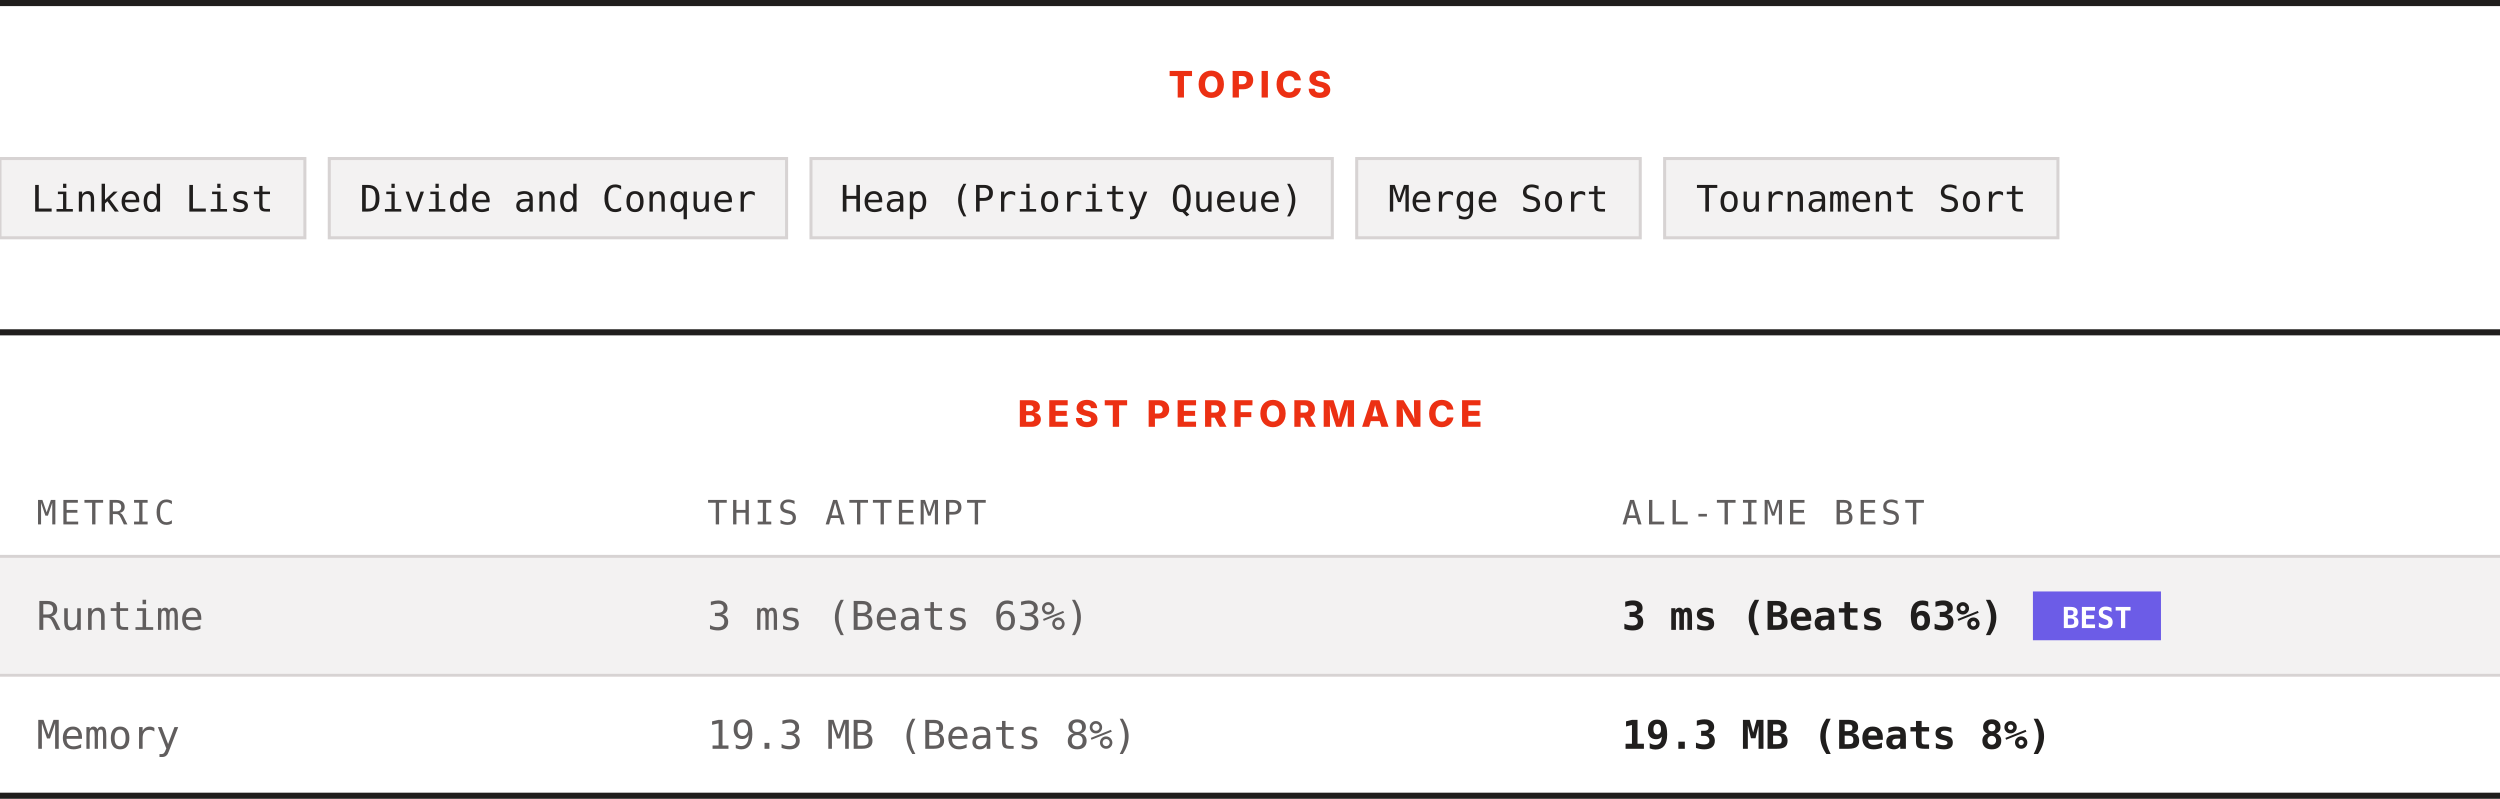
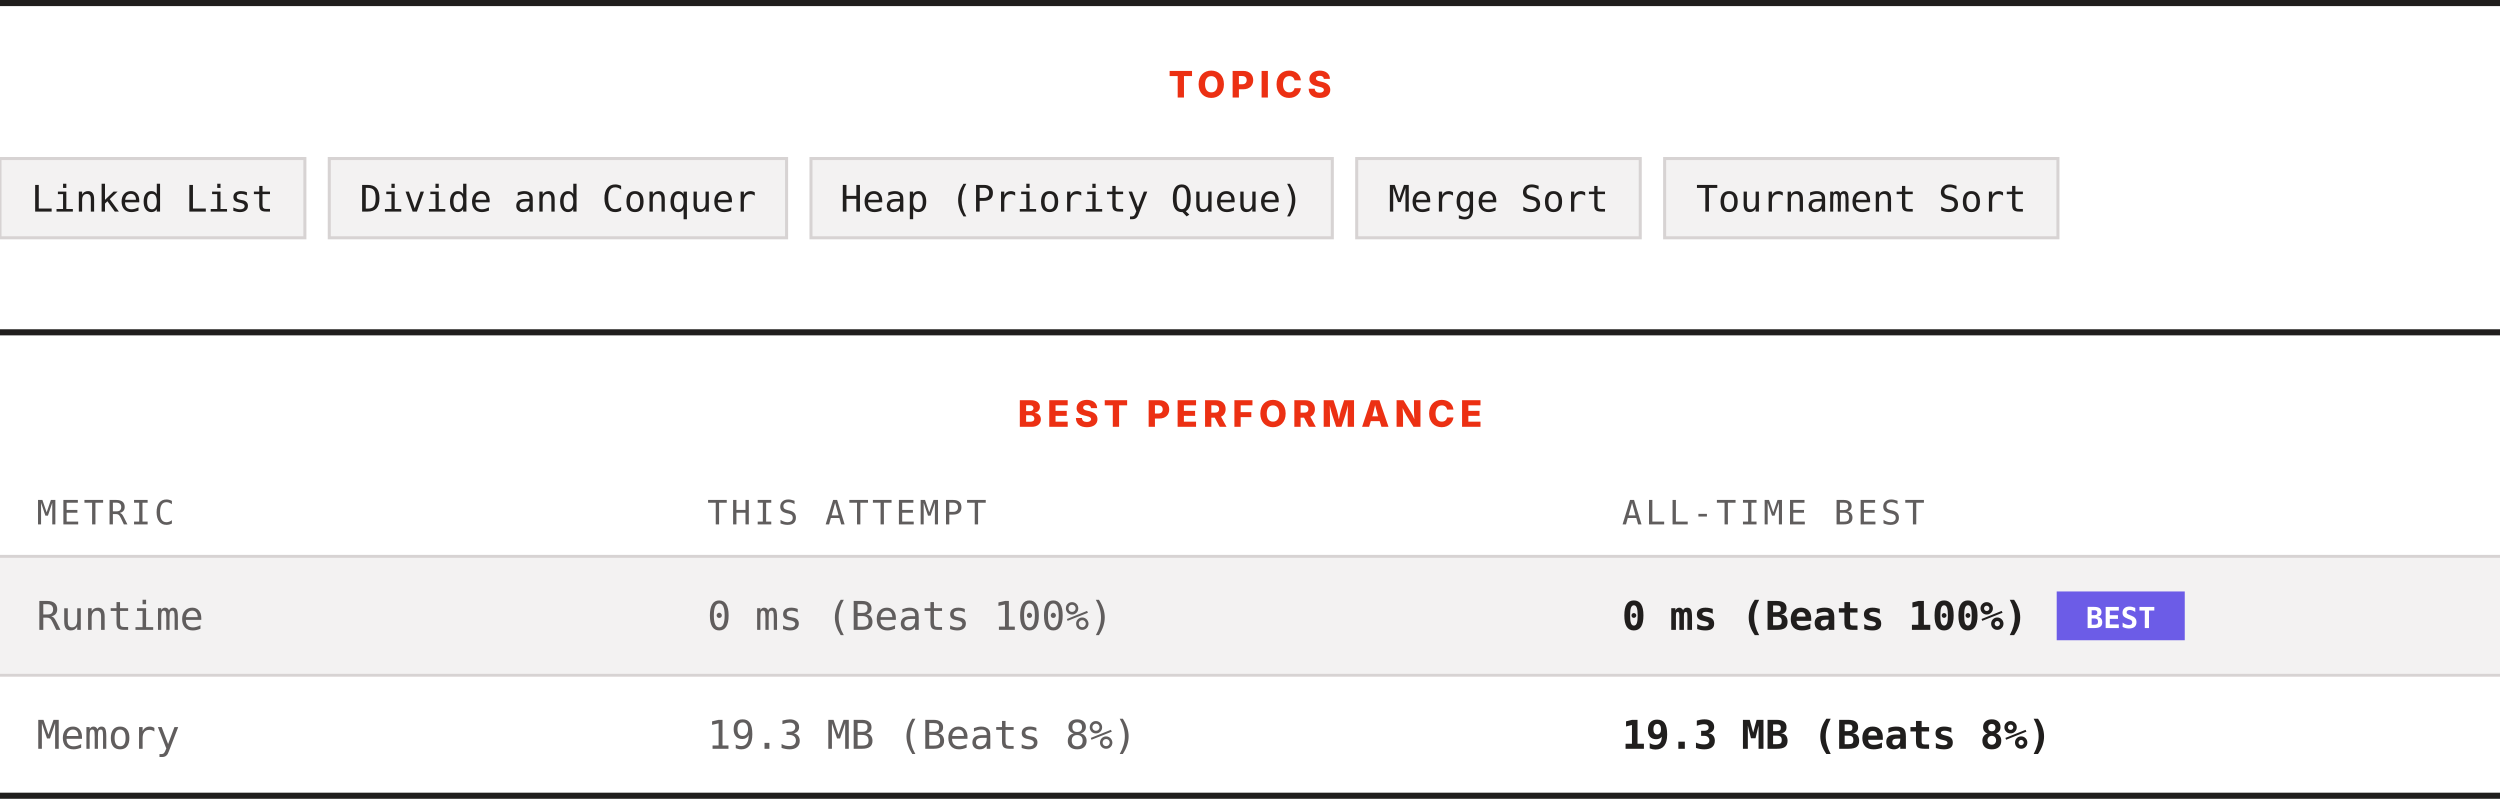
<svg xmlns="http://www.w3.org/2000/svg" width="820" height="262" viewBox="0 0 820 262" role="img" aria-label="Topics and best performance">
  <rect width="820" height="262" fill="#ffffff" />
  <rect x="0" y="0" width="820" height="2" fill="#201e1d" />
  <text x="410" y="32" text-anchor="middle" font-family="Archivo, system-ui, -apple-system, Segoe UI, sans-serif" font-size="12" font-weight="800" letter-spacing="1.68" fill="#ec3013">TOPICS</text>
  <rect x="0" y="52" width="100" height="26" fill="#f3f2f2" stroke="#d7d3d3" />
  <text x="50" y="69.4" text-anchor="middle" font-family="ui-monospace, SFMono-Regular, Menlo, Consolas, monospace" font-size="12" fill="#201e1d">Linked List</text>
  <rect x="108" y="52" width="150" height="26" fill="#f3f2f2" stroke="#d7d3d3" />
  <text x="183" y="69.4" text-anchor="middle" font-family="ui-monospace, SFMono-Regular, Menlo, Consolas, monospace" font-size="12" fill="#201e1d">Divide and Conquer</text>
  <rect x="266" y="52" width="171" height="26" fill="#f3f2f2" stroke="#d7d3d3" />
  <text x="351.5" y="69.4" text-anchor="middle" font-family="ui-monospace, SFMono-Regular, Menlo, Consolas, monospace" font-size="12" fill="#201e1d">Heap (Priority Queue)</text>
  <rect x="445" y="52" width="93" height="26" fill="#f3f2f2" stroke="#d7d3d3" />
  <text x="491.5" y="69.4" text-anchor="middle" font-family="ui-monospace, SFMono-Regular, Menlo, Consolas, monospace" font-size="12" fill="#201e1d">Merge Sort</text>
  <rect x="546" y="52" width="129" height="26" fill="#f3f2f2" stroke="#d7d3d3" />
  <text x="610.5" y="69.4" text-anchor="middle" font-family="ui-monospace, SFMono-Regular, Menlo, Consolas, monospace" font-size="12" fill="#201e1d">Tournament Sort</text>
  <rect x="0" y="108" width="820" height="2" fill="#201e1d" />
  <text x="410" y="140" text-anchor="middle" font-family="Archivo, system-ui, -apple-system, Segoe UI, sans-serif" font-size="12" font-weight="800" letter-spacing="1.68" fill="#ec3013">BEST PERFORMANCE</text>
  <text x="12" y="172" font-family="ui-monospace, SFMono-Regular, Menlo, Consolas, monospace" font-size="11" letter-spacing="1.1" fill="#605d5d">METRIC</text>
  <text x="232" y="172" font-family="ui-monospace, SFMono-Regular, Menlo, Consolas, monospace" font-size="11" letter-spacing="1.1" fill="#605d5d">THIS ATTEMPT</text>
  <text x="532" y="172" font-family="ui-monospace, SFMono-Regular, Menlo, Consolas, monospace" font-size="11" letter-spacing="1.1" fill="#605d5d">ALL-TIME BEST</text>
  <rect x="0" y="182" width="820" height="1" fill="#d7d3d3" />
  <rect x="0" y="183" width="820" height="38" fill="#f3f2f2" />
  <text x="12" y="206.6" font-family="ui-monospace, SFMono-Regular, Menlo, Consolas, monospace" font-size="13" fill="#605d5d">Runtime</text>
-   <text x="232" y="206.6" font-family="ui-monospace, SFMono-Regular, Menlo, Consolas, monospace" font-size="13" fill="#605d5d">3 ms (Beats 63%)</text>
-   <text x="532" y="206.6" font-family="ui-monospace, SFMono-Regular, Menlo, Consolas, monospace" font-size="13" font-weight="700" fill="#201e1d">3 ms (Beats 63%)</text>
-   <rect x="666.8" y="194" width="42" height="16" fill="#6c5ce7" />
-   <text x="687.8" y="206" text-anchor="middle" font-family="ui-monospace, SFMono-Regular, Menlo, Consolas, monospace" font-size="9.5" font-weight="700" fill="#ffffff">BEST</text>
+   <text x="232" y="206.6" font-family="ui-monospace, SFMono-Regular, Menlo, Consolas, monospace" font-size="13" fill="#605d5d">0 ms (Beats 100%)</text>
+   <text x="532" y="206.6" font-family="ui-monospace, SFMono-Regular, Menlo, Consolas, monospace" font-size="13" font-weight="700" fill="#201e1d">0 ms (Beats 100%)</text>
+   <rect x="674.6" y="194" width="42" height="16" fill="#6c5ce7" />
+   <text x="695.6" y="206" text-anchor="middle" font-family="ui-monospace, SFMono-Regular, Menlo, Consolas, monospace" font-size="9.5" font-weight="700" fill="#ffffff">BEST</text>
  <rect x="0" y="221" width="820" height="1" fill="#d7d3d3" />
  <rect x="0" y="222" width="820" height="38" fill="#ffffff" />
  <text x="12" y="245.6" font-family="ui-monospace, SFMono-Regular, Menlo, Consolas, monospace" font-size="13" fill="#605d5d">Memory</text>
  <text x="232" y="245.6" font-family="ui-monospace, SFMono-Regular, Menlo, Consolas, monospace" font-size="13" fill="#605d5d">19.3 MB (Beats 8%)</text>
  <text x="532" y="245.6" font-family="ui-monospace, SFMono-Regular, Menlo, Consolas, monospace" font-size="13" font-weight="700" fill="#201e1d">19.3 MB (Beats 8%)</text>
  <rect x="0" y="260" width="820" height="2" fill="#201e1d" />
</svg>
